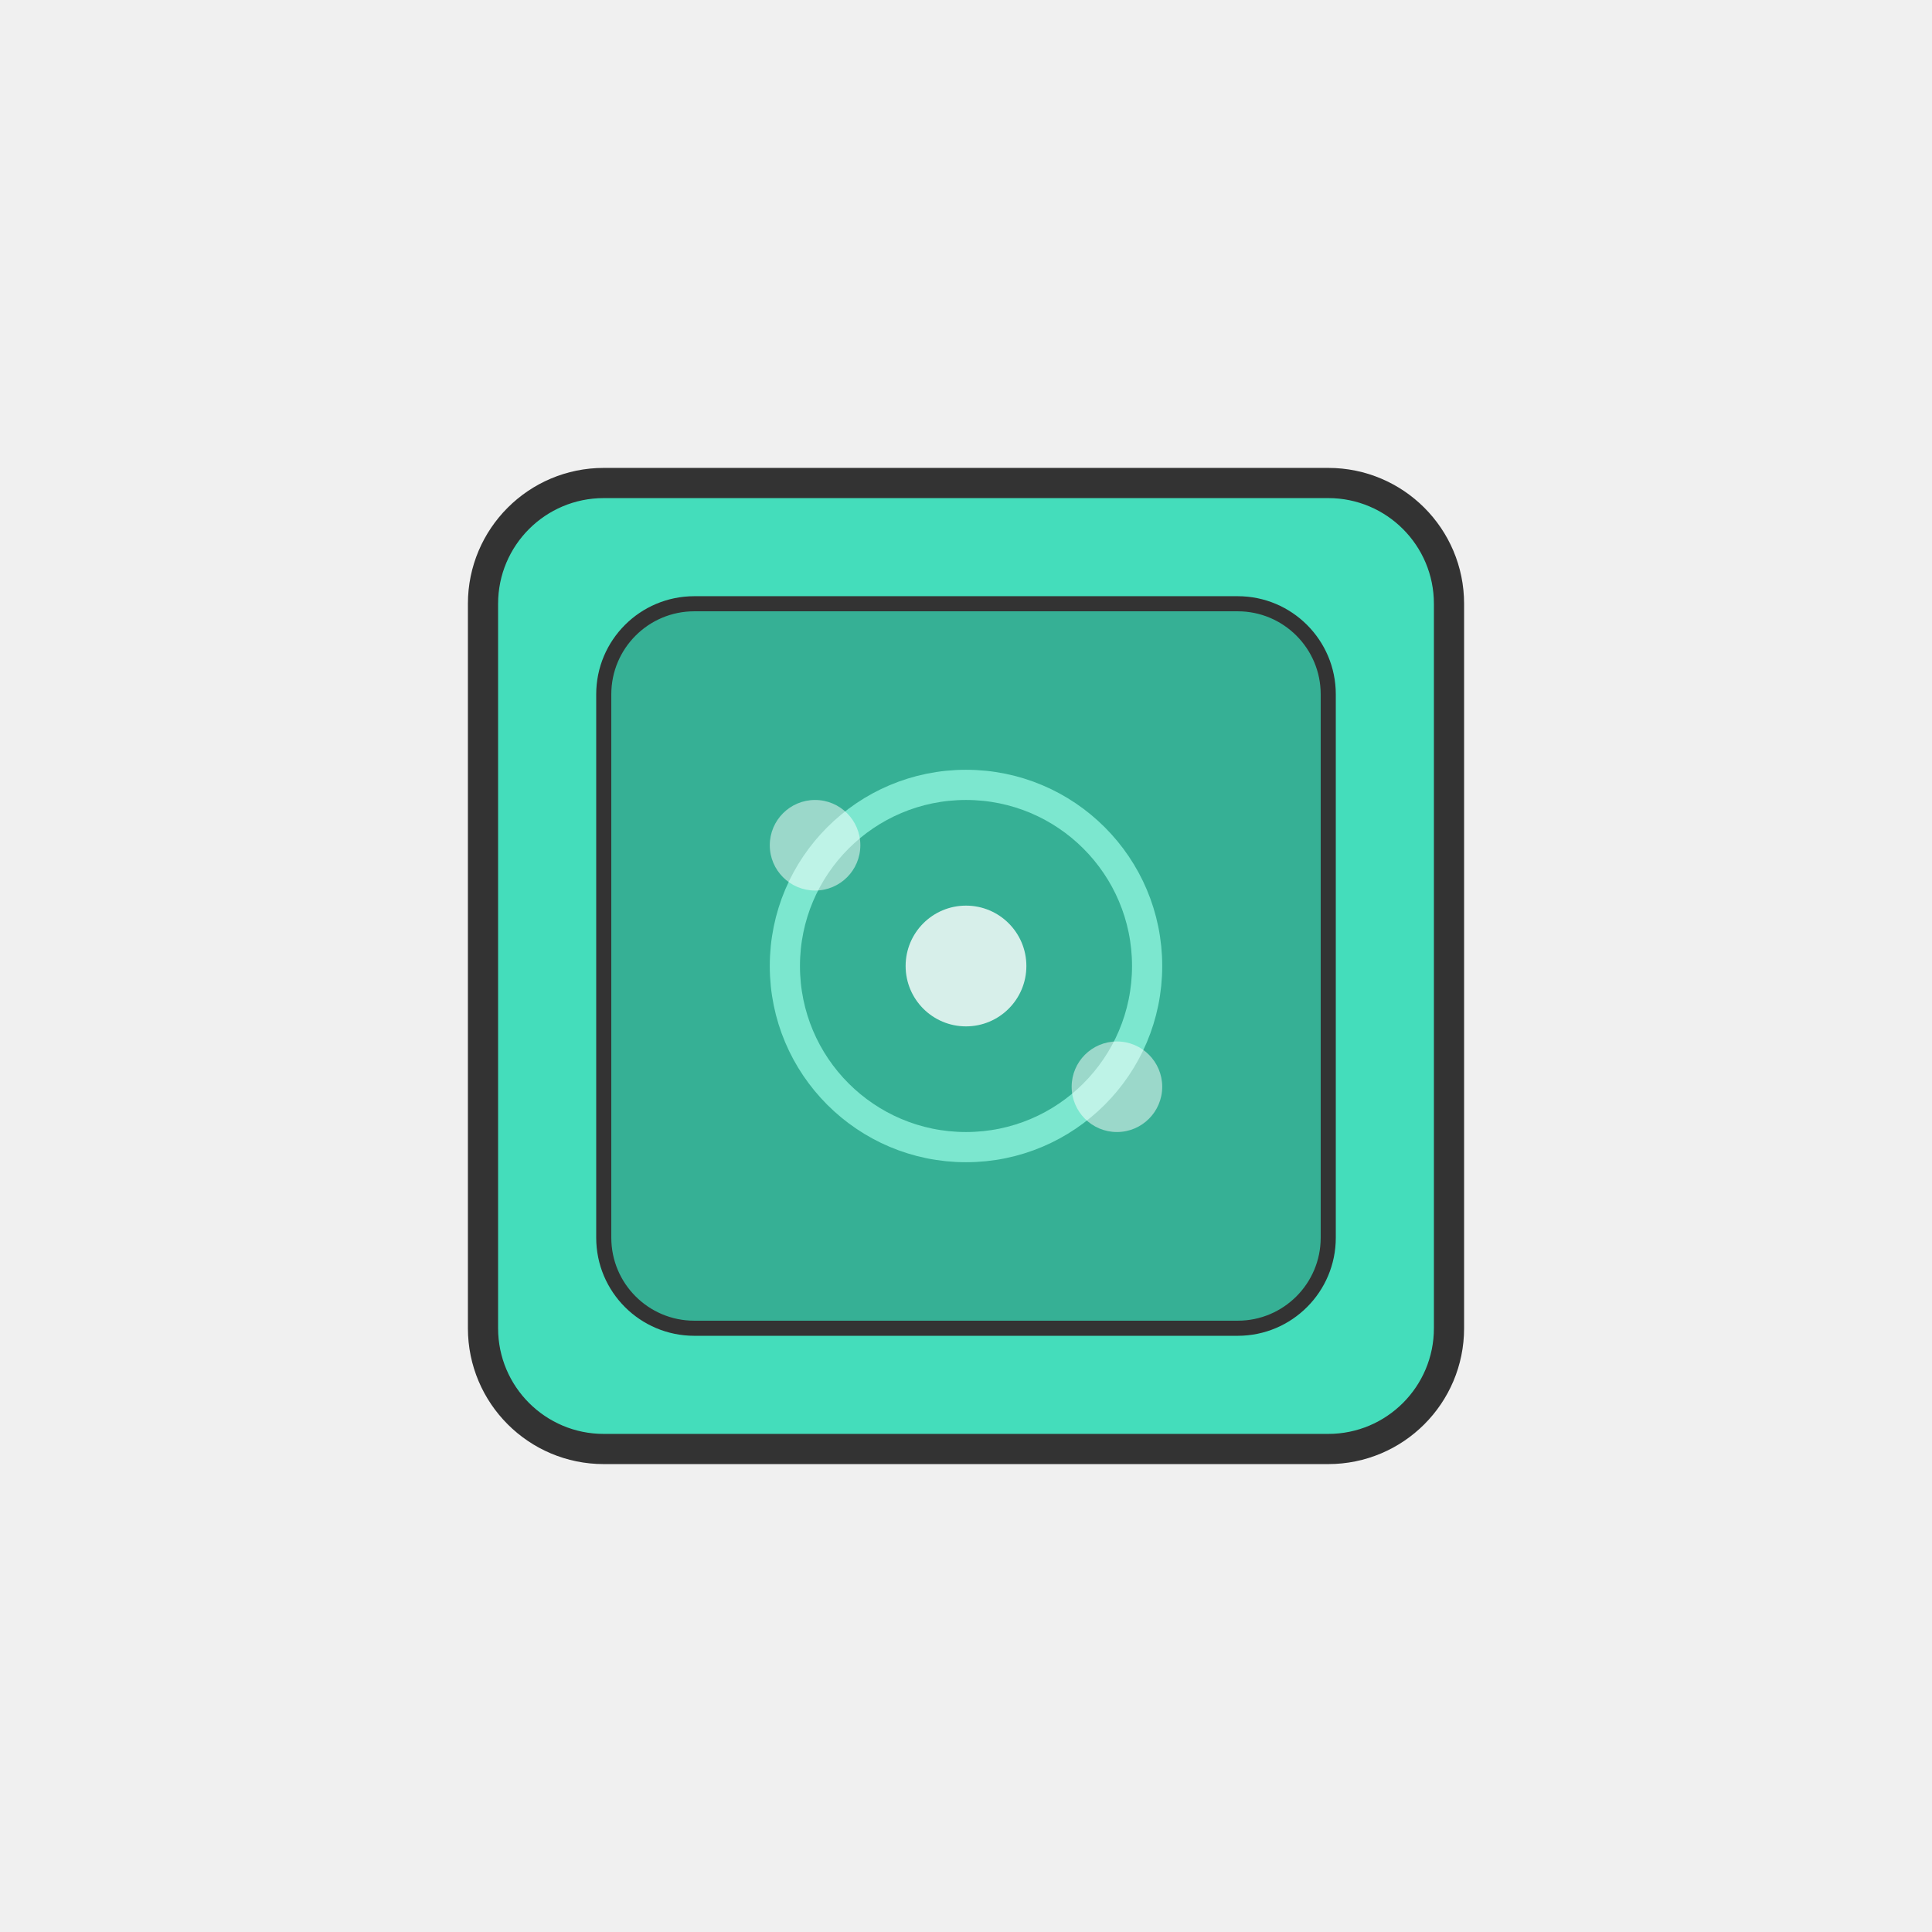
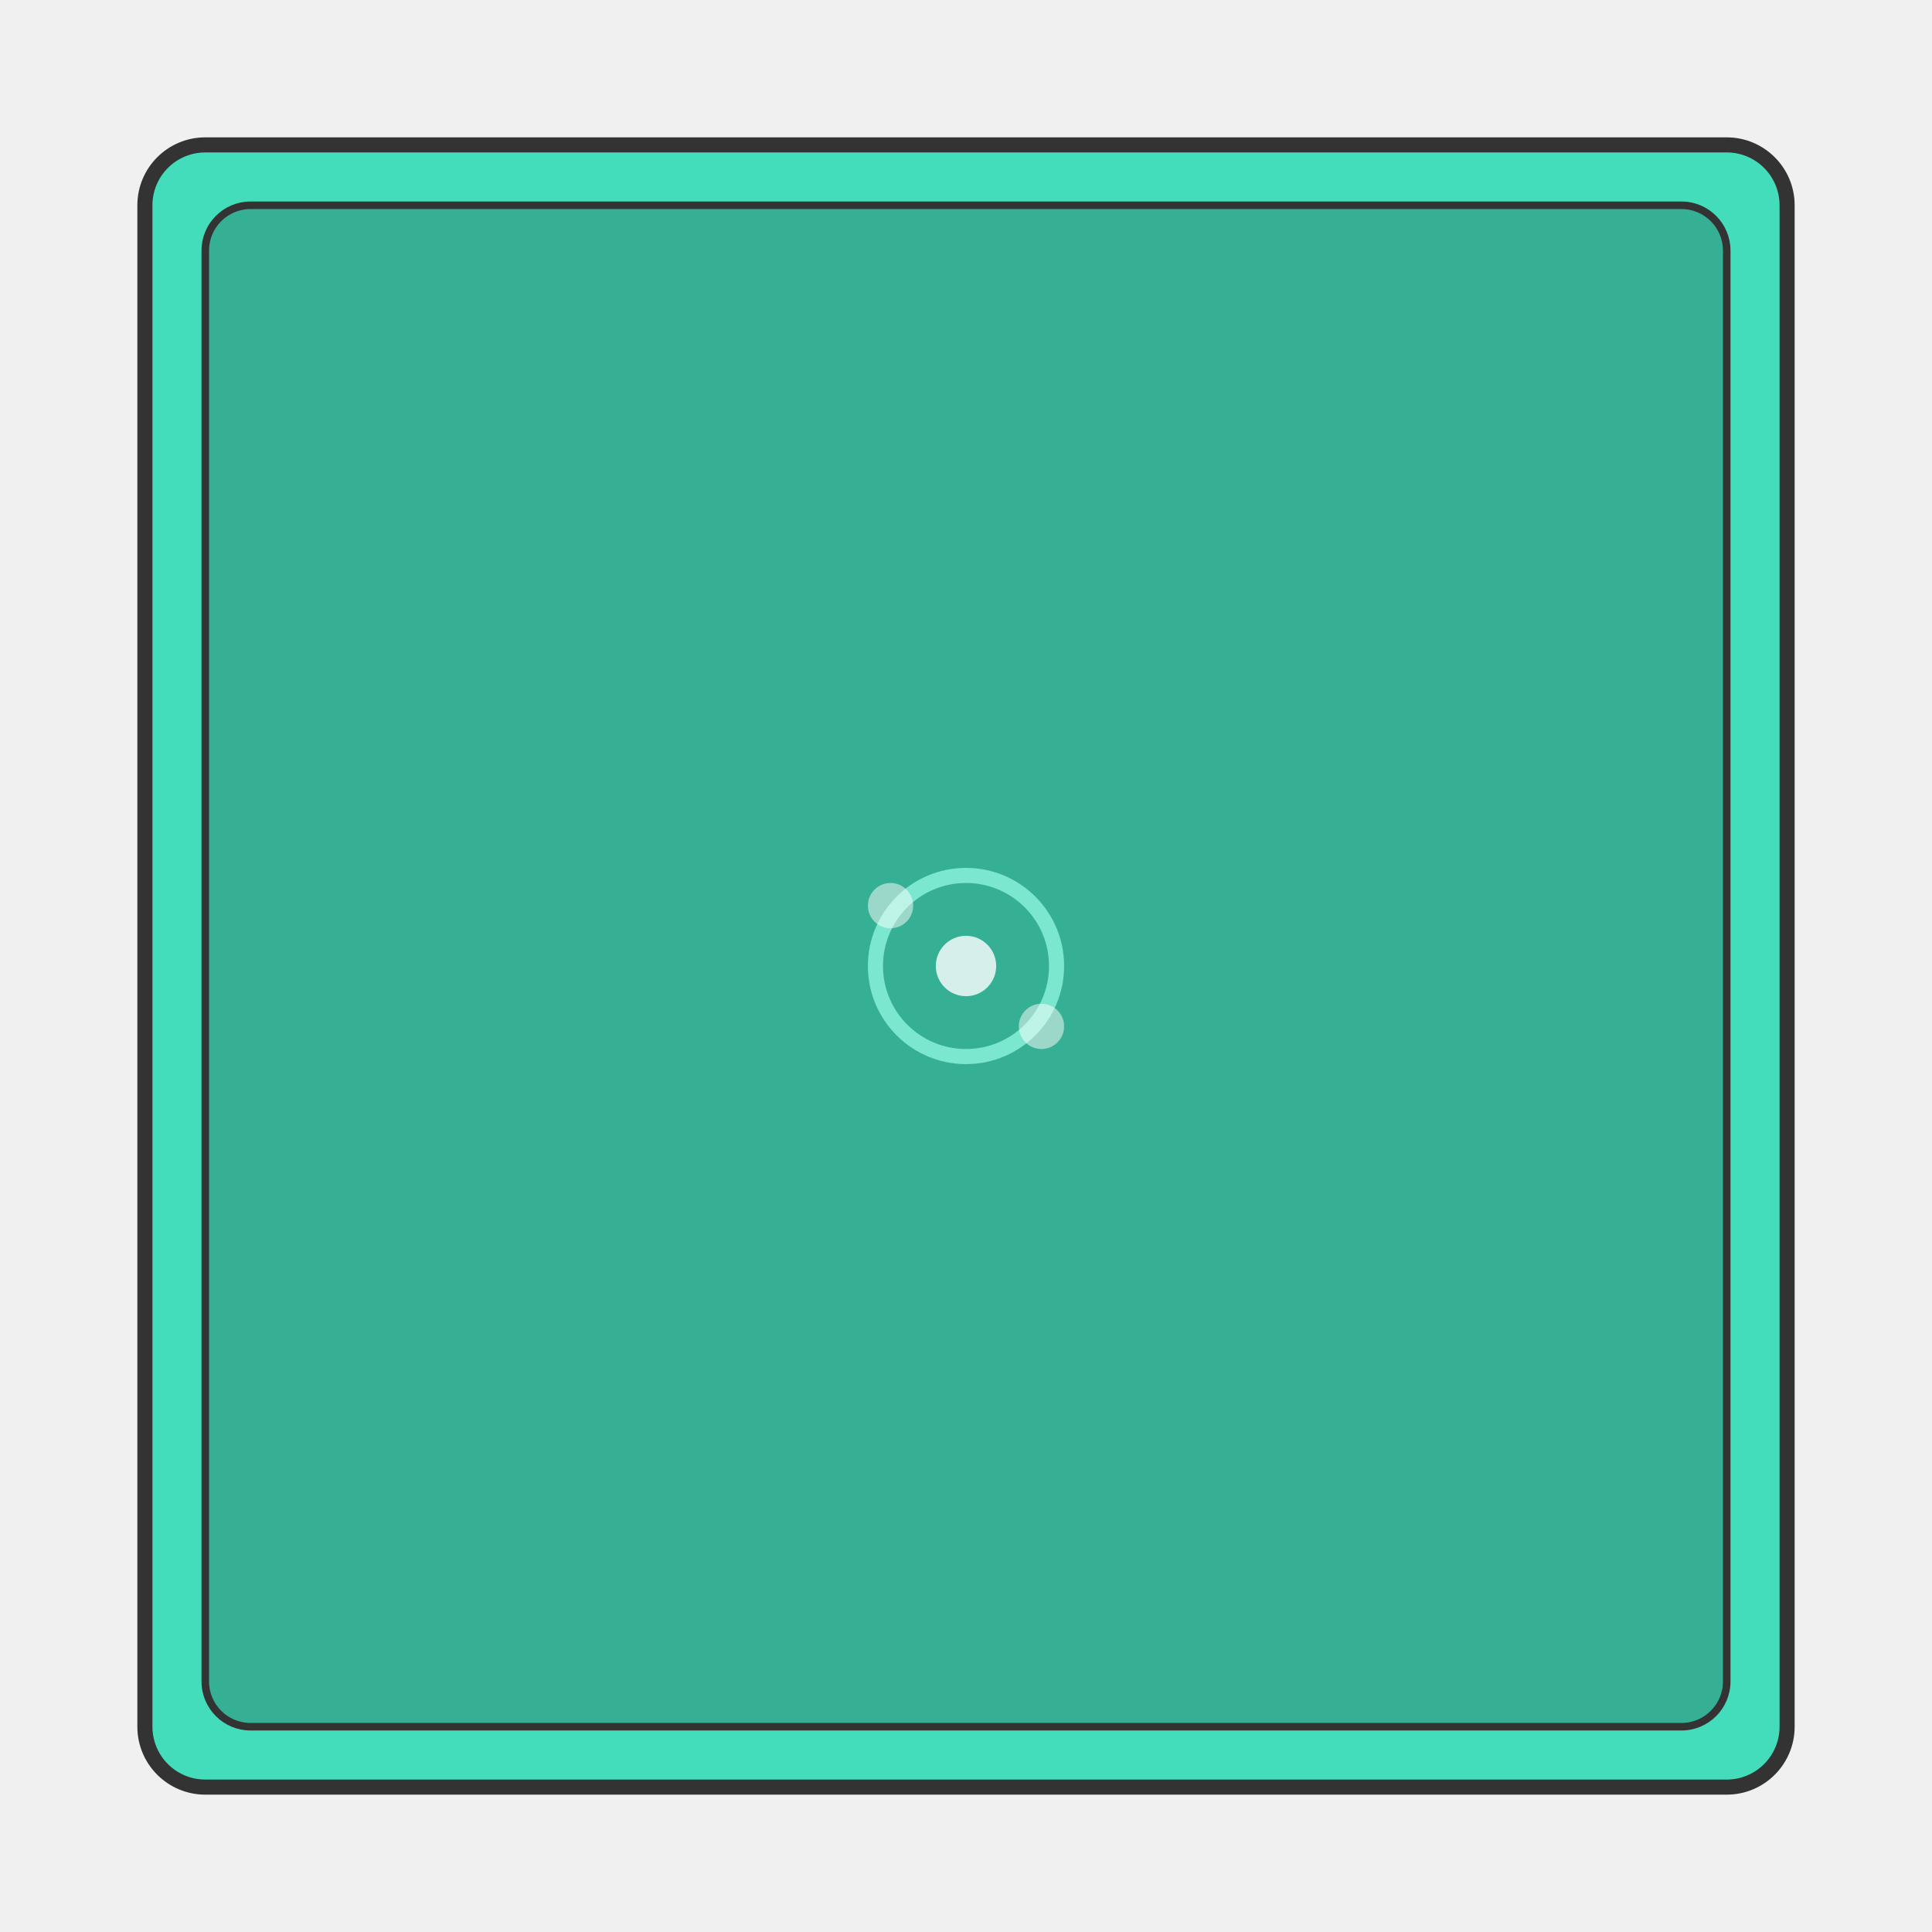
- <svg xmlns="http://www.w3.org/2000/svg" viewBox="0 0 64 64" width="64" height="64">
-   <rect x="16" y="16" width="32" height="32" rx="4" fill="#44DDBB" stroke="#333" stroke-width="1" />
-   <rect x="20" y="20" width="24" height="24" rx="3" fill="#36b095" stroke="#333" stroke-width="0.5" />
-   <circle cx="32" cy="32" r="6" fill="none" stroke="#7ce7cf" stroke-width="1" />
-   <circle cx="32" cy="32" r="2" fill="#FFF" opacity="0.8" />
-   <circle cx="27" cy="28" r="1.5" fill="#FFF" opacity="0.5" />
-   <circle cx="37" cy="36" r="1.5" fill="#FFF" opacity="0.5" />
+ <svg xmlns="http://www.w3.org/2000/svg" viewBox="0 0 128 128" width="128" height="128">
+   <rect x="9.6" y="9.6" width="108.8" height="108.8" rx="4" fill="#44DDBB" stroke="#333" stroke-width="1" />
+   <rect x="13.6" y="13.6" width="100.8" height="100.8" rx="3" fill="#36b095" stroke="#333" stroke-width="0.5" />
+   <circle cx="64" cy="64" r="6" fill="none" stroke="#7ce7cf" stroke-width="1" />
+   <circle cx="64" cy="64" r="2" fill="#FFF" opacity="0.8" />
+   <circle cx="59" cy="60" r="1.5" fill="#FFF" opacity="0.5" />
+   <circle cx="69" cy="68" r="1.5" fill="#FFF" opacity="0.5" />
</svg>
